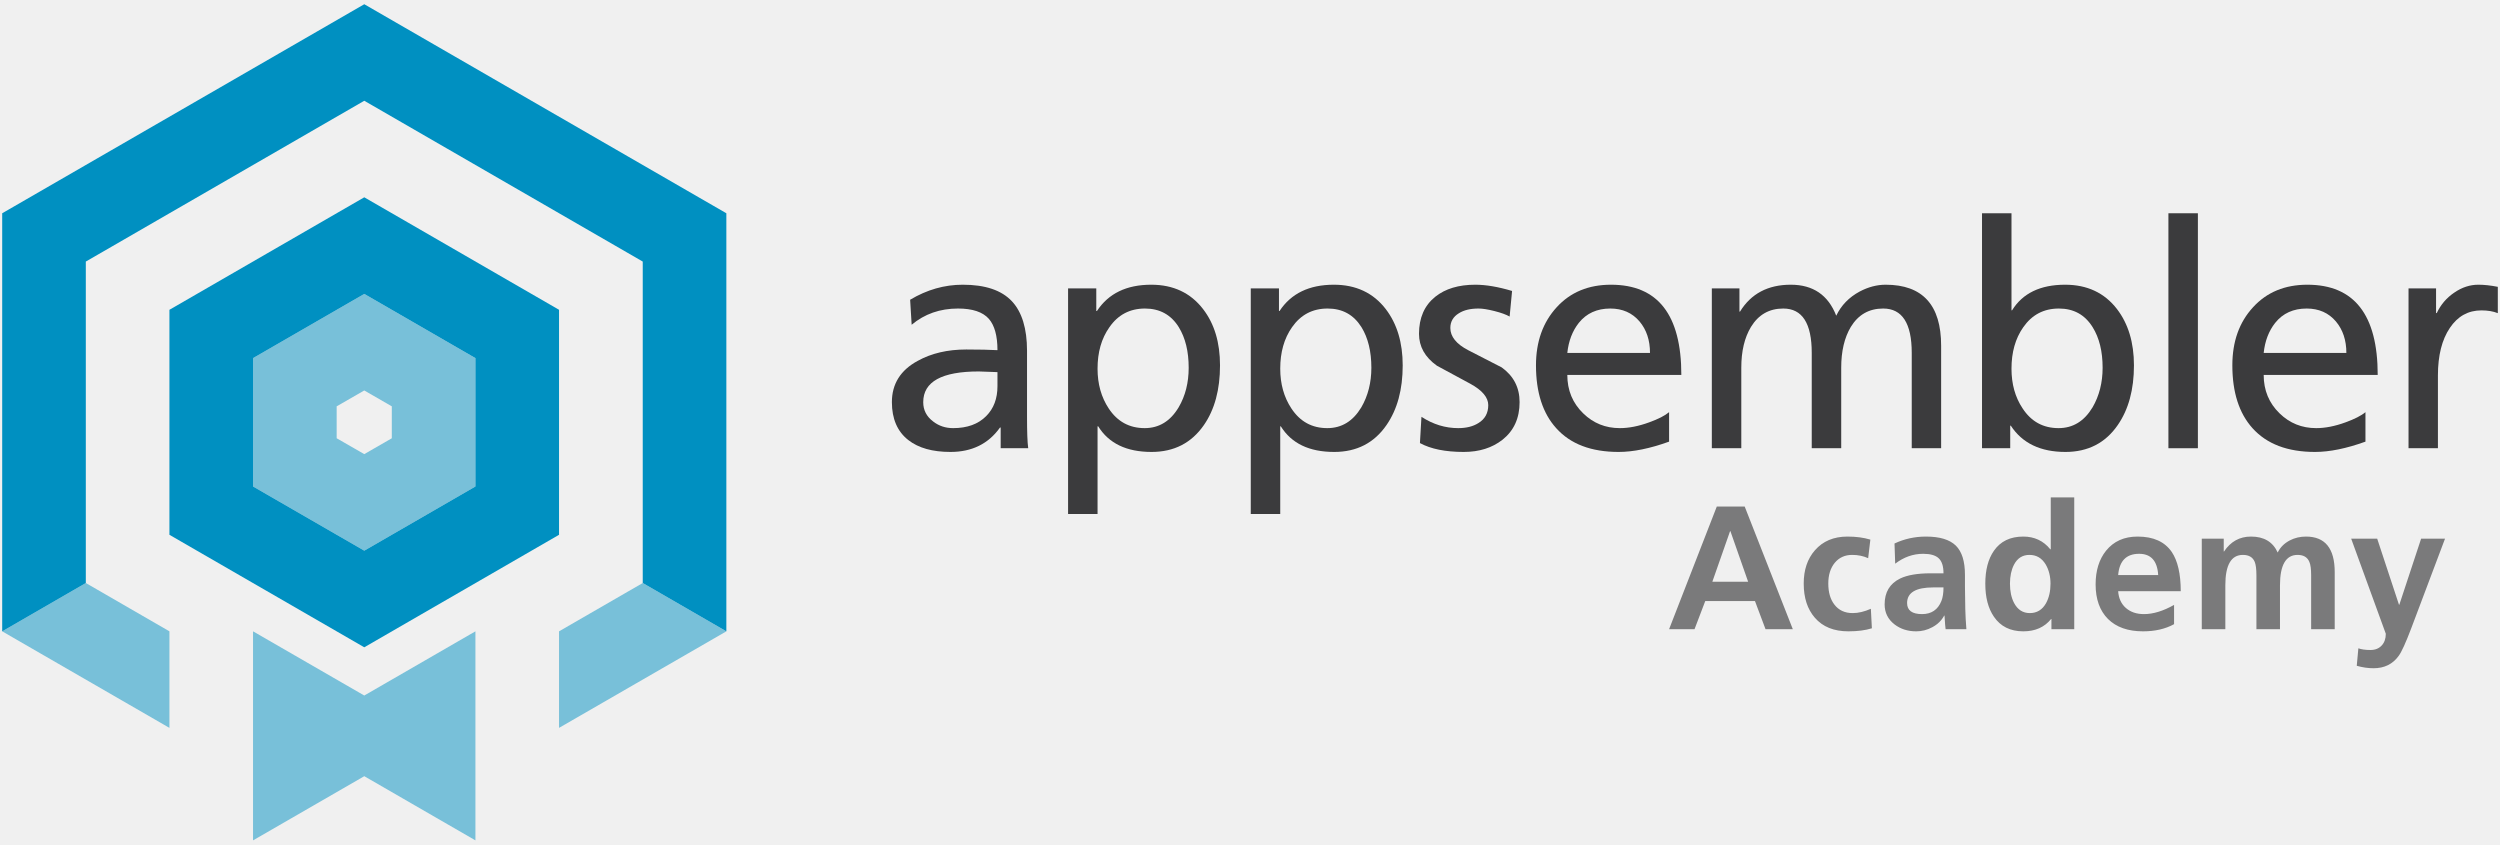
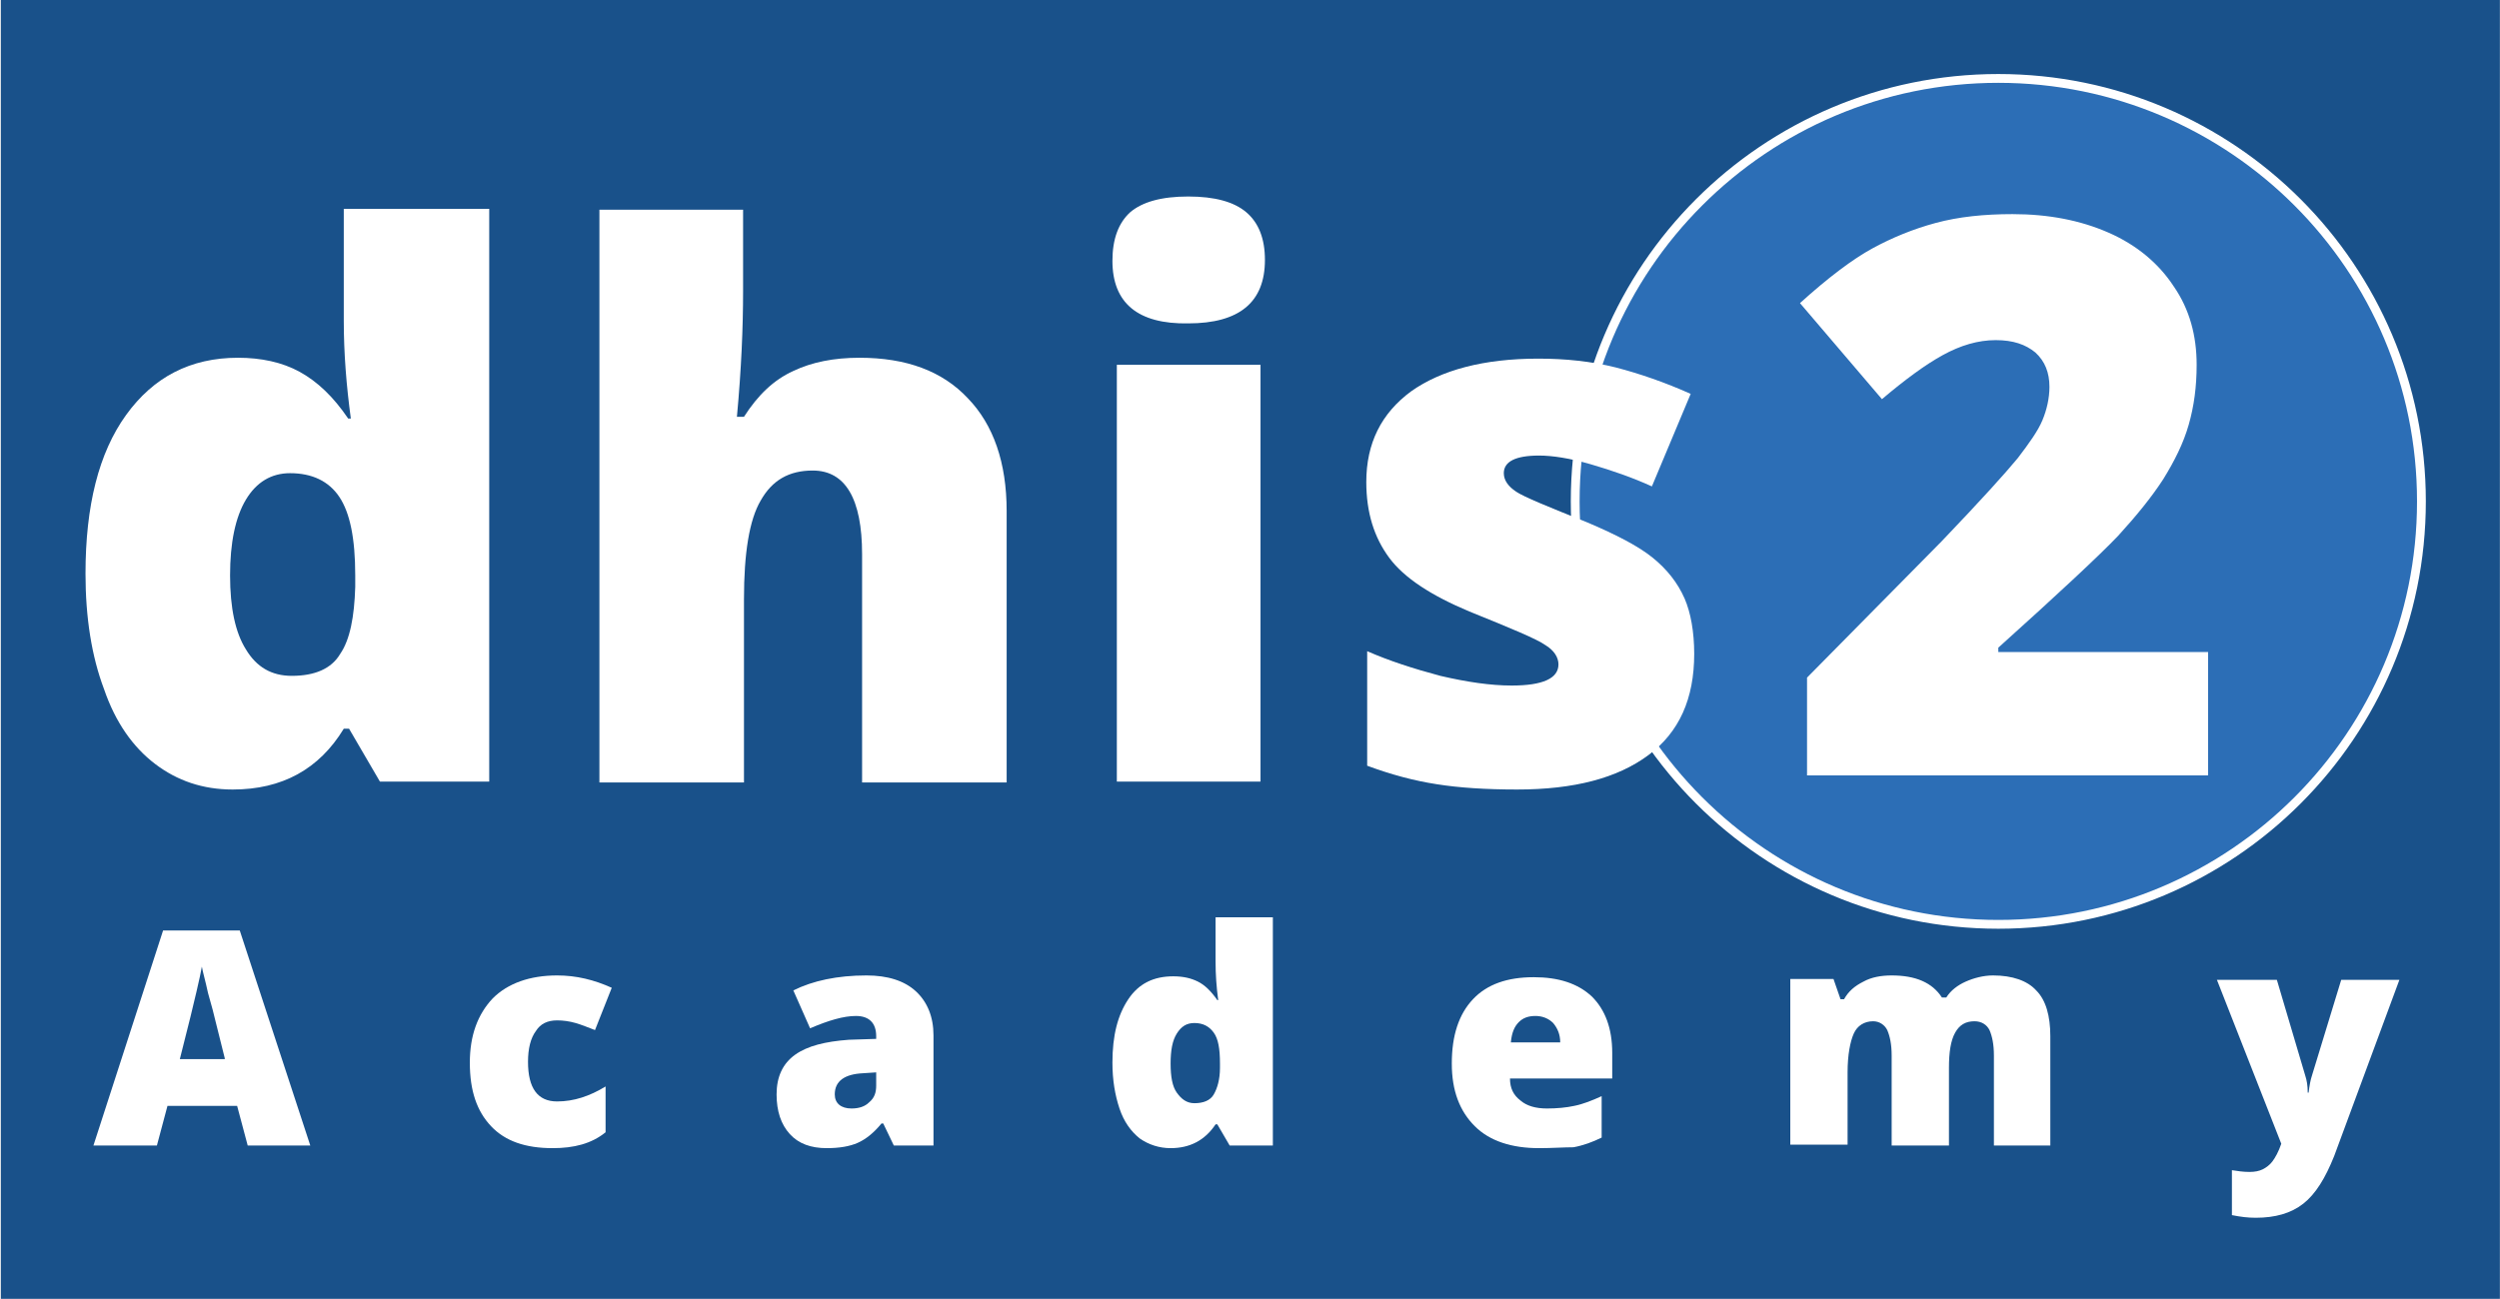
- <svg xmlns="http://www.w3.org/2000/svg" xml:space="preserve" width="296mm" height="100mm" version="1.1" style="shape-rendering:geometricPrecision; text-rendering:geometricPrecision; image-rendering:optimizeQuality; fill-rule:evenodd; clip-rule:evenodd" viewBox="0 0 29600 10000">
-   <defs>
-     <style type="text/css">
-    
-     .fil1 {fill:#0090C1}
-     .fil2 {fill:#3B3B3D;fill-rule:nonzero}
-     .fil0 {fill:#0090C1;fill-opacity:0.502}
-     .fil3 {fill:#3B3B3D;fill-rule:nonzero;fill-opacity:0.651}
-    
-   </style>
-   </defs>
-   <g id="Layer_x0020_1">
-     <g id="_845327184">
-       <g>
-         <polygon class="fil0" points="5629,7475 5629,9950 4313,9190 2996,9950 2996,7475 4313,8235 " />
-         <polygon class="fil1" points="4313,50 26,2525 26,7475 1016,6903 1016,3097 4313,1193 7610,3097 7610,6903 8600,7475 8600,2525 " />
-         <path class="fil0" d="M26 7475l1980 1143 0 -1143 -990 -572 -990 572zm6593 1143l1981 -1143 -990 -572 -991 572 0 1143z" />
-         <path class="fil1" d="M4313 2336l-2307 1332 0 2664 2307 1332 2306 -1332 0 -2664 -2306 -1332zm0 1144l-1317 760 0 1520 1317 760 1316 -760 0 -1520 -1316 -760z" />
-         <path class="fil0" d="M4313 3480l-1317 760 0 1520 1317 760 1316 -760 0 -1520 -1316 -760zm0 1143l-327 188 0 378 327 188 326 -188 0 -378 -326 -188z" />
-       </g>
-       <path class="fil2" d="M12174 5307l-326 0 0 -245 -8 0c-137,193 -333,289 -586,289 -214,0 -380,-47 -500,-141 -129,-101 -194,-251 -194,-449 0,-215 102,-378 305,-488 162,-90 354,-135 576,-135 156,0 279,3 369,8 0,-169 -34,-292 -101,-370 -73,-83 -196,-123 -366,-123 -213,0 -396,64 -549,192l-18 -296c199,-119 406,-178 623,-178 266,0 460,65 583,197 118,127 178,322 178,585l0 782c0,175 4,298 14,372zm-364 -735l0 -166c-24,0 -61,-2 -110,-4 -50,-3 -87,-4 -111,-4 -438,0 -658,121 -658,364 0,93 39,169 117,228 68,53 147,79 237,79 166,0 297,-47 391,-142 90,-90 134,-208 134,-355z" />
-       <path id="1" class="fil2" d="M14445 4326c0,287 -63,522 -191,707 -147,212 -353,318 -620,318 -295,0 -506,-101 -631,-303l-8 0 0 1038 -349 0 0 -2671 334 0 0 267 8 0c136,-207 350,-311 643,-311 260,0 465,96 613,288 135,175 201,397 201,667zm-371 28c0,-193 -39,-353 -117,-480 -92,-148 -226,-221 -401,-221 -178,0 -319,74 -421,222 -94,133 -140,296 -140,490 0,181 44,338 132,471 103,156 245,233 426,233 170,0 304,-82 402,-246 80,-136 119,-293 119,-469z" />
-       <path id="2" class="fil2" d="M16608 4326c0,287 -64,522 -192,707 -146,212 -353,318 -619,318 -296,0 -506,-101 -632,-303l-7 0 0 1038 -349 0 0 -2671 334 0 0 267 7 0c136,-207 351,-311 643,-311 261,0 466,96 614,288 134,175 201,397 201,667zm-371 28c0,-193 -39,-353 -117,-480 -93,-148 -226,-221 -401,-221 -179,0 -319,74 -422,222 -93,133 -139,296 -139,490 0,181 44,338 132,471 103,156 244,233 425,233 171,0 304,-82 403,-246 79,-136 119,-293 119,-469z" />
-       <path id="3" class="fil2" d="M17992 4761c0,191 -68,339 -203,446 -123,96 -275,144 -459,144 -216,0 -389,-35 -518,-105l18 -311c138,90 283,134 435,134 95,0 174,-19 238,-59 78,-47 118,-118 118,-213 0,-91 -71,-176 -212,-253 -132,-71 -264,-143 -396,-214 -142,-101 -212,-227 -212,-378 0,-188 64,-335 192,-438 120,-96 278,-143 475,-143 123,0 268,24 435,74l-29 303c-38,-22 -99,-45 -183,-66 -80,-20 -141,-29 -185,-29 -95,0 -173,18 -233,56 -67,41 -101,99 -101,174 0,102 71,191 213,264 132,68 264,136 395,203 141,101 212,239 212,411z" />
-       <path id="4" class="fil2" d="M19907 4439l-1350 0c0,182 63,334 188,455 120,117 264,175 434,175 105,0 220,-22 346,-68 108,-39 187,-79 237,-121l0 349c-227,82 -426,122 -597,122 -326,0 -572,-94 -740,-282 -159,-176 -239,-424 -239,-743 0,-281 82,-510 245,-688 162,-178 377,-267 643,-267 555,0 833,356 833,1068zm-371 -260c0,-150 -41,-274 -123,-372 -87,-103 -203,-154 -347,-154 -157,0 -282,56 -373,170 -75,95 -121,213 -136,356l979 0z" />
-       <path id="5" class="fil2" d="M22983 5307l-348 0 0 -1129c0,-350 -113,-525 -338,-525 -167,0 -294,72 -383,217 -76,127 -114,288 -114,484l0 953 -349 0 0 -1129c0,-350 -112,-525 -337,-525 -166,0 -293,72 -382,217 -77,127 -115,288 -115,484l0 953 -349 0 0 -1892 327 0 0 274 7 0c130,-212 331,-318 601,-318 263,0 443,122 538,367 59,-123 151,-218 277,-286 102,-54 205,-81 308,-81 438,0 657,241 657,722l0 1214z" />
-       <path id="6" class="fil2" d="M25266 4326c0,287 -64,522 -192,707 -146,212 -353,318 -619,318 -295,0 -511,-103 -647,-311l-7 0 0 267 -334 0 0 -2782 349 0 0 1149 7 0c125,-202 335,-303 628,-303 261,0 466,96 614,288 134,175 201,397 201,667zm-371 28c0,-193 -39,-353 -118,-480 -92,-148 -225,-221 -400,-221 -179,0 -319,74 -422,222 -93,133 -139,296 -139,490 0,181 43,338 132,471 102,156 244,233 425,233 171,0 304,-82 403,-246 79,-136 119,-293 119,-469z" />
-       <polygon id="7" class="fil2" points="26023,5307 25674,5307 25674,2525 26023,2525 " />
-       <path id="8" class="fil2" d="M28152 4439l-1350 0c0,182 63,334 188,455 120,117 264,175 434,175 105,0 220,-22 346,-68 107,-39 187,-79 237,-121l0 349c-227,82 -426,122 -597,122 -326,0 -572,-94 -741,-282 -158,-176 -238,-424 -238,-743 0,-281 81,-510 245,-688 162,-178 377,-267 643,-267 555,0 833,356 833,1068zm-371 -260c0,-150 -41,-274 -123,-372 -87,-103 -203,-154 -347,-154 -157,0 -282,56 -373,170 -75,95 -121,213 -136,356l979 0z" />
-       <path id="9" class="fil2" d="M29574 3708c-54,-22 -119,-33 -194,-33 -156,0 -281,69 -374,208 -94,139 -141,327 -141,563l0 861 -348 0 0 -1892 326 0 0 292 8 0c47,-99 115,-180 207,-242 91,-63 186,-94 286,-94 67,0 143,8 230,25l0 312z" />
-       <path class="fil3" d="M20698 6888l-210 -599 -4 0 -210 599 424 0zm-936 562l565 -1453 330 0 570 1453 -323 0 -125 -333 -589 0 -127 333 -301 0zm2383 -1061l-26 220c-57,-26 -120,-39 -189,-39 -86,0 -154,31 -206,93 -51,62 -77,144 -77,246 0,104 24,187 72,249 51,67 123,101 217,101 67,0 138,-17 215,-51l12 231c-77,24 -169,36 -278,36 -171,0 -304,-53 -397,-161 -88,-101 -132,-235 -132,-405 0,-161 44,-293 133,-394 94,-108 223,-162 385,-162 101,0 192,12 271,36zm294 285l-8 -239c117,-55 241,-82 372,-82 164,0 281,36 354,107 72,71 108,186 108,344l0 138c0,72 2,162 4,268 2,75 6,155 13,240l-246 0c-3,-14 -7,-67 -13,-161l-4 0c-31,58 -78,104 -142,138 -60,32 -123,48 -189,48 -101,0 -187,-28 -258,-83 -77,-60 -116,-139 -116,-236 0,-144 61,-246 183,-306 85,-41 205,-62 360,-62l154 0c0,-84 -19,-144 -59,-180 -37,-34 -98,-51 -182,-51 -118,0 -229,39 -331,117zm141 466c0,87 59,131 177,131 111,0 188,-52 229,-155 17,-42 25,-96 25,-161l-121 0c-206,0 -310,61 -310,185zm1218 -229c0,90 16,166 49,229 42,79 104,119 186,119 84,0 148,-39 192,-117 35,-64 53,-141 53,-231 0,-87 -19,-163 -57,-228 -46,-76 -110,-113 -192,-113 -82,0 -143,38 -184,117 -31,61 -47,135 -47,224zm491 539l0 -121 -4 0c-78,97 -188,146 -329,146 -154,0 -270,-58 -348,-173 -68,-99 -102,-229 -102,-391 0,-163 34,-292 102,-390 78,-112 193,-168 348,-168 131,0 238,50 319,150l6 0 0 -614 278 0 0 1561 -270 0zm790 -641l474 0c-10,-168 -85,-252 -226,-252 -151,0 -234,84 -248,252zm662 353l0 228c-103,57 -226,85 -368,85 -178,0 -316,-49 -414,-146 -98,-98 -147,-235 -147,-410 0,-164 42,-297 124,-399 90,-111 214,-167 373,-167 187,0 322,61 405,183 70,104 106,259 106,464l-741 0c6,85 37,151 92,199 55,48 126,72 214,72 108,0 227,-36 356,-109zm328 288l0 -1072 260 0 0 151 4 0c78,-117 184,-176 319,-176 154,0 259,63 316,189 30,-62 78,-109 142,-143 59,-31 124,-46 193,-46 226,0 340,140 340,420l0 677 -279 0 0 -639c0,-73 -7,-126 -21,-158 -23,-56 -70,-83 -140,-83 -138,0 -208,120 -208,359l0 521 -279 0 0 -639c0,-73 -7,-126 -20,-158 -23,-56 -70,-83 -140,-83 -139,0 -208,120 -208,359l0 521 -279 0zm2077 -1072l258 782 4 0 258 -782 283 0 -401 1064c-64,168 -113,277 -148,324 -70,97 -169,146 -297,146 -65,0 -132,-10 -199,-29l19 -207c36,13 83,20 144,20 55,0 99,-18 132,-53 32,-34 49,-81 49,-139l-410 -1126 308 0z" />
-     </g>
+ <svg xmlns="http://www.w3.org/2000/svg" version="1.0" id="Layer_1" x="0px" y="0px" viewBox="0 0 283.5 147.4" style="enable-background:new 0 0 283.5 147.4;" xml:space="preserve">
+   <style type="text/css">
+ 	.st0{fill:#19518A;}
+ 	.st1{fill:#2C6EB6;stroke:#FFFFFF;stroke-miterlimit:10;}
+ 	.st2{fill:#FFFFFF;}
+ </style>
+   <rect id="XMLID_6_" x="0.1" class="st0" width="283.5" height="147.4" />
+   <circle id="XMLID_5_" class="st1" cx="226.7" cy="56.9" r="48" />
+   <g id="XMLID_28_">
+     <path id="XMLID_29_" class="st2" d="M26.4,89.6c-3.4,0-6.3-1-8.8-2.9c-2.5-1.9-4.5-4.7-5.8-8.5c-1.4-3.7-2.1-8.1-2.1-13.1   c0-7.7,1.5-13.7,4.6-18c3.1-4.3,7.3-6.5,12.7-6.5c2.6,0,5,0.5,7,1.6c2,1.1,3.8,2.8,5.5,5.3h0.3c-0.5-3.7-0.8-7.4-0.8-11.1V23.7   h16.5v65H43.1l-3.5-6H39C36.2,87.3,32,89.6,26.4,89.6z M33.1,76.7c2.6,0,4.5-0.8,5.5-2.5c1.1-1.6,1.6-4.2,1.7-7.6v-1.3   c0-4.2-0.6-7.1-1.8-8.9c-1.2-1.8-3.1-2.7-5.6-2.7c-2.1,0-3.8,1-5,3c-1.2,2-1.8,4.9-1.8,8.6c0,3.7,0.6,6.5,1.8,8.4   C29.1,75.7,30.8,76.7,33.1,76.7z" />
+     <path id="XMLID_32_" class="st2" d="M97.8,88.7V62.9c0-6.3-1.9-9.5-5.6-9.5c-2.7,0-4.6,1.1-5.9,3.4c-1.3,2.2-1.9,6-1.9,11.2v20.8   H68v-65h16.3V33c0,4.2-0.2,8.9-0.7,14.3h0.8c1.6-2.5,3.4-4.2,5.6-5.2c2.1-1,4.6-1.5,7.5-1.5c5.3,0,9.4,1.5,12.3,4.6   c2.9,3,4.4,7.3,4.4,12.8v30.8H97.8z" />
+     <path id="XMLID_34_" class="st2" d="M126.2,29.6c0-2.5,0.7-4.3,2-5.5c1.4-1.2,3.6-1.8,6.6-1.8c3,0,5.2,0.6,6.6,1.8   c1.4,1.2,2.1,3,2.1,5.4c0,4.8-2.9,7.2-8.7,7.2C129.1,36.8,126.2,34.4,126.2,29.6z M143,88.7h-16.3V41.4H143V88.7z" />
+     <path id="XMLID_37_" class="st2" d="M192.2,74.2c0,5.1-1.7,8.9-5.2,11.5c-3.5,2.6-8.4,3.9-14.9,3.9c-3.5,0-6.6-0.2-9.1-0.6   c-2.6-0.4-5.2-1.1-7.9-2.1V73.9c2.5,1.1,5.3,2,8.3,2.8c3,0.7,5.7,1.1,8.1,1.1c3.5,0,5.3-0.8,5.3-2.4c0-0.8-0.5-1.6-1.5-2.2   c-1-0.7-3.9-1.9-8.6-3.8c-4.3-1.8-7.4-3.8-9.1-6.1c-1.7-2.3-2.6-5.1-2.6-8.6c0-4.4,1.7-7.8,5.1-10.3c3.4-2.4,8.2-3.7,14.4-3.7   c3.1,0,6,0.3,8.8,1c2.7,0.7,5.6,1.7,8.5,3l-4.4,10.5c-2.2-1-4.5-1.8-6.9-2.5c-2.4-0.7-4.4-1-5.9-1c-2.7,0-4,0.7-4,2   c0,0.8,0.5,1.5,1.4,2.1c0.9,0.6,3.6,1.7,8.1,3.5c3.3,1.4,5.8,2.7,7.4,4c1.6,1.3,2.8,2.8,3.6,4.6C191.8,69.5,192.2,71.7,192.2,74.2z   " />
  </g>
+   <g id="XMLID_25_">
+     <path id="XMLID_26_" class="st2" d="M250.5,88H205V76.9l15.3-15.5c4.4-4.6,7.2-7.7,8.6-9.4c1.3-1.7,2.3-3.1,2.8-4.3   c0.5-1.2,0.8-2.5,0.8-3.8c0-1.6-0.5-2.9-1.6-3.9c-1.1-0.9-2.5-1.4-4.5-1.4c-2,0-4,0.6-6,1.7c-2,1.1-4.3,2.8-6.9,5l-9.3-10.9   c3.2-2.9,6-5,8.2-6.2c2.2-1.2,4.6-2.2,7.2-2.9c2.6-0.7,5.5-1,8.7-1c4.1,0,7.7,0.7,10.9,2.1c3.2,1.4,5.7,3.5,7.4,6.1   c1.8,2.6,2.6,5.6,2.6,8.9c0,2.5-0.3,4.7-0.9,6.8c-0.6,2.1-1.6,4.1-2.9,6.2c-1.3,2-3,4.1-5.1,6.4c-2.1,2.2-6.7,6.5-13.6,12.7V74   h23.8V88z" />
+   </g>
+   <g id="XMLID_2_">
+     <path id="XMLID_7_" class="st2" d="M28.1,130l-1.2-4.5H19l-1.2,4.5h-7.2l7.9-24.4h8.7l8,24.4H28.1z M25.5,120.1l-1-4   c-0.2-0.9-0.5-2-0.9-3.4c-0.3-1.4-0.6-2.4-0.7-3c-0.1,0.6-0.3,1.5-0.6,2.8c-0.3,1.3-0.9,3.8-1.9,7.7H25.5z" />
+     <path id="XMLID_10_" class="st2" d="M62.7,130.3c-3.1,0-5.4-0.8-7-2.5s-2.4-4-2.4-7.2c0-3.1,0.9-5.5,2.6-7.3   c1.7-1.7,4.2-2.6,7.3-2.6c2.2,0,4.2,0.5,6.2,1.4l-1.9,4.8c-0.8-0.3-1.5-0.6-2.2-0.8c-0.7-0.2-1.4-0.3-2.1-0.3   c-1.1,0-1.9,0.4-2.4,1.2c-0.6,0.8-0.9,2-0.9,3.5c0,3,1.1,4.5,3.3,4.5c1.9,0,3.7-0.6,5.5-1.7v5.2C67.1,129.8,65.1,130.3,62.7,130.3z   " />
+     <path id="XMLID_12_" class="st2" d="M101.4,130l-1.2-2.5H100c-0.9,1.1-1.8,1.8-2.7,2.2c-0.9,0.4-2.1,0.6-3.5,0.6   c-1.8,0-3.2-0.5-4.2-1.6c-1-1.1-1.5-2.6-1.5-4.5c0-2,0.7-3.5,2.1-4.5c1.4-1,3.4-1.5,6.1-1.7l3.1-0.1v-0.3c0-1.5-0.8-2.3-2.3-2.3   c-1.4,0-3.1,0.5-5.2,1.4l-1.9-4.3c2.2-1.1,5-1.7,8.3-1.7c2.4,0,4.3,0.6,5.6,1.8c1.3,1.2,2,2.9,2,5V130H101.4z M96.6,125.8   c0.8,0,1.5-0.2,2-0.7c0.6-0.5,0.8-1.1,0.8-1.9v-1.5l-1.5,0.1c-2.1,0.1-3.2,0.9-3.2,2.4C94.7,125.2,95.4,125.8,96.6,125.8z" />
+     <path id="XMLID_15_" class="st2" d="M132.8,130.3c-1.3,0-2.5-0.4-3.5-1.1c-1-0.8-1.8-1.9-2.3-3.4c-0.5-1.5-0.8-3.2-0.8-5.2   c0-3.1,0.6-5.4,1.8-7.2s2.9-2.6,5.1-2.6c1.1,0,2,0.2,2.8,0.6c0.8,0.4,1.5,1.1,2.2,2.1h0.1c-0.2-1.5-0.3-2.9-0.3-4.4v-5h6.5V130   h-4.9l-1.4-2.4h-0.2C136.7,129.4,135,130.3,132.8,130.3z M135.5,125.2c1,0,1.8-0.3,2.2-1c0.4-0.7,0.7-1.7,0.7-3v-0.5   c0-1.7-0.2-2.8-0.7-3.5s-1.2-1.1-2.2-1.1c-0.9,0-1.5,0.4-2,1.2c-0.5,0.8-0.7,1.9-0.7,3.4c0,1.5,0.2,2.6,0.7,3.3   S134.6,125.2,135.5,125.2z" />
+     <path id="XMLID_18_" class="st2" d="M174.6,130.3c-3.1,0-5.6-0.8-7.3-2.5c-1.7-1.7-2.6-4-2.6-7.1c0-3.2,0.8-5.6,2.4-7.3   s3.9-2.5,6.9-2.5c2.8,0,5,0.7,6.6,2.2c1.5,1.5,2.3,3.6,2.3,6.4v2.9h-11.6c0,1.1,0.4,1.9,1.2,2.5c0.7,0.6,1.7,0.9,3,0.9   c1.1,0,2.2-0.1,3.1-0.3c1-0.2,2-0.6,3.1-1.1v4.7c-1,0.5-2.1,0.9-3.2,1.1C177.4,130.2,176.1,130.3,174.6,130.3z M174.2,115.3   c-0.8,0-1.4,0.2-1.9,0.7c-0.5,0.5-0.8,1.2-0.9,2.3h5.6c0-0.9-0.3-1.6-0.8-2.2C175.7,115.6,175,115.3,174.2,115.3z" />
+     <path id="XMLID_21_" class="st2" d="M226.2,130v-10.2c0-1.3-0.2-2.2-0.5-2.9c-0.3-0.6-0.9-1-1.7-1c-1,0-1.7,0.4-2.2,1.3   c-0.5,0.9-0.7,2.2-0.7,4v8.8h-6.5v-10.2c0-1.3-0.2-2.2-0.5-2.9c-0.3-0.6-0.9-1-1.6-1c-1,0-1.8,0.5-2.2,1.4s-0.7,2.4-0.7,4.4v8.2   h-6.5v-18.8h4.9l0.8,2.3h0.4c0.5-0.9,1.2-1.5,2.2-2c0.9-0.5,2-0.7,3.2-0.7c2.7,0,4.6,0.8,5.7,2.5h0.5c0.5-0.8,1.3-1.4,2.2-1.8   c0.9-0.4,2-0.7,3.1-0.7c2.2,0,3.9,0.6,4.9,1.7c1.1,1.1,1.6,2.9,1.6,5.2V130H226.2z" />
+     <path id="XMLID_23_" class="st2" d="M251.5,111.2h6.8l3.2,10.8c0.2,0.6,0.3,1.2,0.3,2h0.1c0.1-0.8,0.2-1.4,0.4-2l3.3-10.8h6.6   l-7.4,20c-1,2.5-2.1,4.3-3.5,5.4c-1.4,1.1-3.2,1.6-5.4,1.6c-0.9,0-1.7-0.1-2.7-0.3v-5.1c0.6,0.1,1.3,0.2,2,0.2   c0.6,0,1.1-0.1,1.5-0.3c0.4-0.2,0.8-0.5,1.1-0.9c0.3-0.4,0.7-1.1,1-2L251.5,111.2z" />
+   </g>
+   <g id="XMLID_1_">
+ </g>
+   <g id="XMLID_3_">
+ </g>
+   <g id="XMLID_4_">
+ </g>
+   <g id="XMLID_39_">
+ </g>
+   <g id="XMLID_40_">
+ </g>
+   <g id="XMLID_41_">
+ </g>
</svg>
